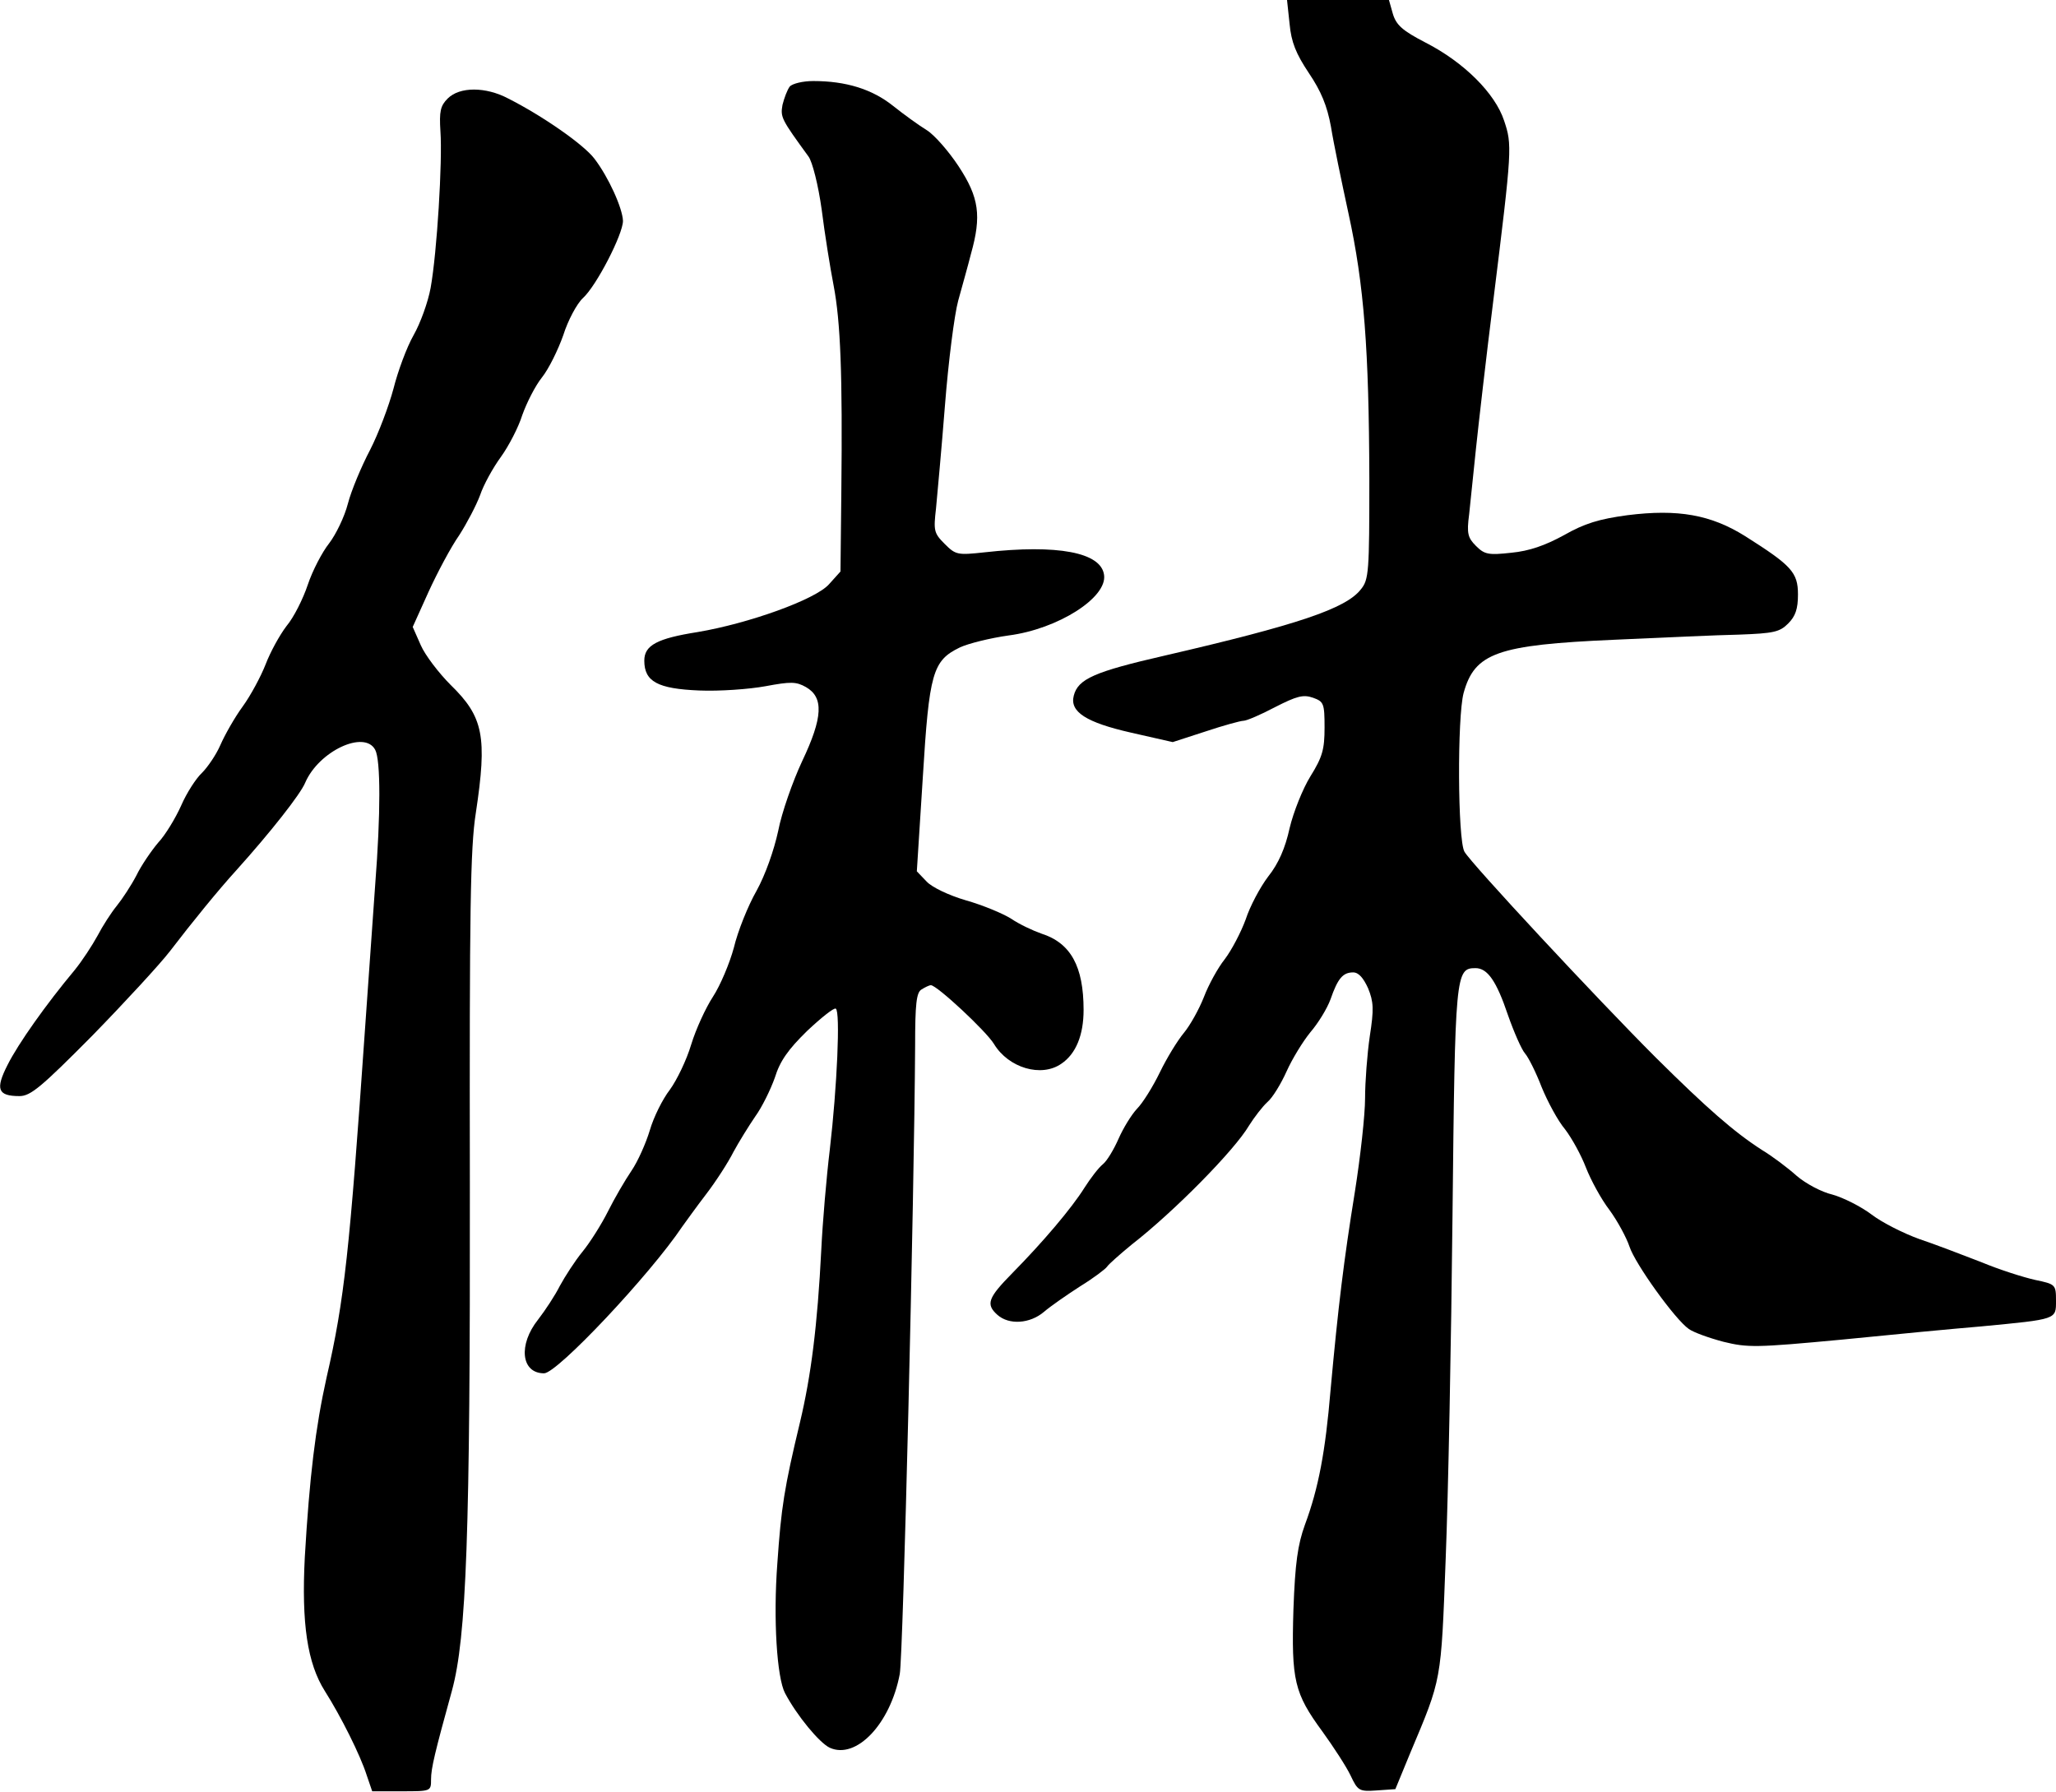
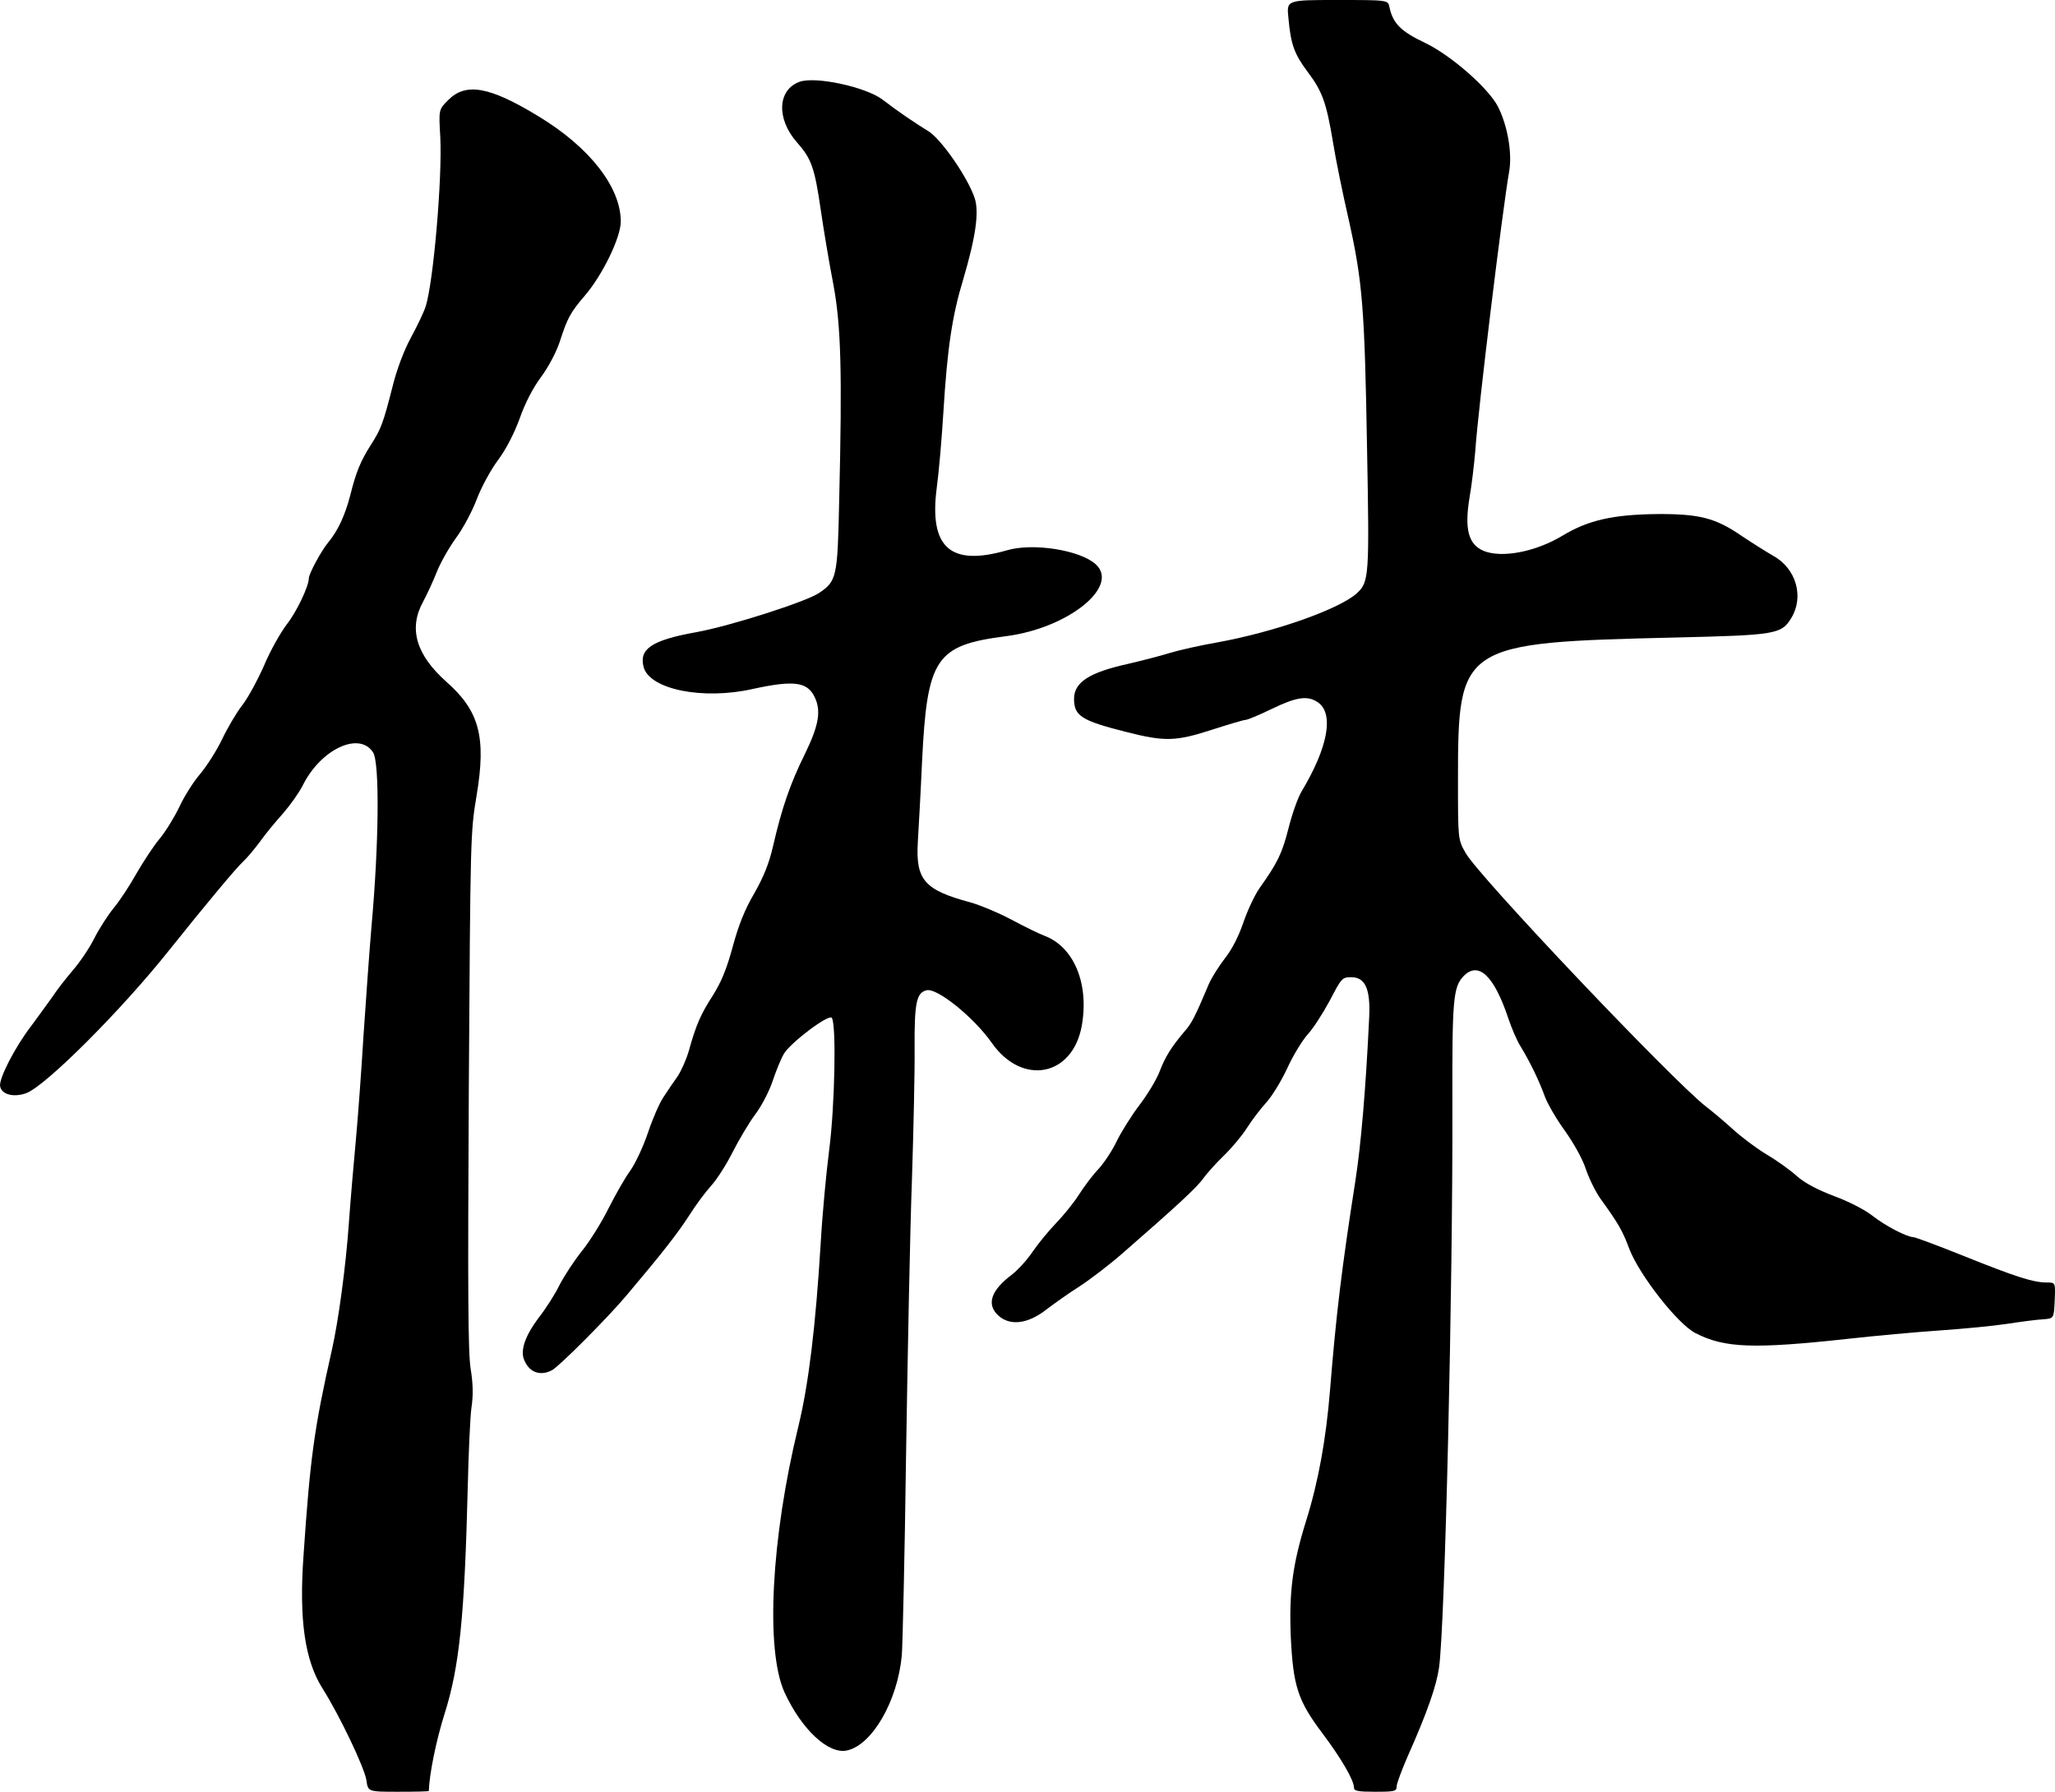
- <svg xmlns="http://www.w3.org/2000/svg" viewBox="0 0 482.068 420">
-   <g transform="translate(-7.932236,420) scale(0.1,-0.1)" fill="#000000" stroke="none">
-     <path d="M3103 4144 c4 -43 15 -70 45 -115 29 -43 43 -77 52 -126 6 -38 25 -129 41 -203 37 -169 48 -320 49 -621 0 -220 -1 -238 -20 -261 -35 -45 -148 -83 -459 -155 -166 -38 -204 -55 -214 -94 -10 -38 29 -63 135 -87 l97 -22 77 25 c42 14 82 25 89 25 7 0 40 14 74 32 51 26 66 30 89 22 25 -9 27 -13 27 -70 0 -51 -5 -69 -33 -114 -18 -29 -40 -84 -49 -122 -10 -46 -26 -83 -50 -113 -19 -25 -43 -70 -53 -101 -11 -30 -33 -72 -49 -93 -16 -20 -38 -60 -49 -89 -11 -28 -32 -66 -47 -84 -15 -18 -40 -59 -56 -92 -16 -33 -40 -72 -54 -86 -13 -14 -32 -45 -43 -70 -11 -25 -27 -52 -37 -60 -10 -8 -29 -33 -43 -55 -30 -48 -98 -128 -169 -200 -57 -58 -63 -73 -35 -98 27 -24 76 -21 109 7 15 13 54 40 85 60 31 19 60 41 63 46 4 6 30 29 58 52 99 77 241 221 275 279 12 19 31 44 43 55 12 10 32 43 45 72 13 29 38 70 56 92 18 21 39 55 47 77 17 49 29 63 53 63 13 0 24 -13 35 -37 13 -32 14 -49 4 -113 -6 -41 -11 -107 -11 -145 0 -39 -11 -138 -24 -220 -26 -161 -39 -268 -57 -465 -12 -143 -28 -229 -60 -315 -17 -47 -23 -90 -27 -199 -5 -166 2 -196 68 -286 26 -36 56 -82 66 -103 17 -36 20 -38 62 -35 l43 3 35 85 c74 176 72 164 83 455 6 149 13 511 16 805 6 568 7 580 54 580 28 0 49 -30 76 -110 14 -40 32 -81 40 -90 8 -9 26 -45 39 -79 14 -34 38 -79 55 -99 16 -21 38 -61 49 -90 11 -28 35 -73 55 -99 19 -26 40 -65 47 -86 13 -40 107 -171 139 -193 11 -8 47 -21 81 -30 57 -14 76 -14 278 5 119 12 267 26 327 31 178 17 175 16 175 60 0 38 -1 39 -49 49 -27 6 -84 24 -127 42 -44 17 -109 42 -145 54 -36 13 -86 38 -111 57 -25 19 -67 40 -92 47 -26 6 -63 26 -84 44 -20 18 -57 46 -82 61 -65 42 -128 97 -248 216 -139 139 -434 456 -449 483 -16 28 -17 316 -2 372 26 94 78 113 354 125 110 5 242 11 292 12 81 3 95 6 115 26 17 17 23 34 23 68 0 52 -15 68 -124 137 -80 50 -157 64 -276 49 -66 -9 -100 -19 -149 -47 -44 -24 -81 -37 -123 -41 -54 -6 -63 -4 -83 16 -19 19 -22 29 -16 74 3 28 10 97 16 154 6 57 24 215 41 350 44 355 44 362 25 419 -21 64 -94 137 -184 183 -54 28 -69 41 -77 68 l-9 32 -119 0 -120 0 6 -56z" />
-     <path d="M1931 3997 c-6 -8 -13 -27 -17 -43 -5 -29 -3 -33 61 -121 9 -12 23 -67 31 -125 7 -56 20 -137 28 -178 16 -84 21 -206 18 -482 l-2 -188 -27 -30 c-32 -36 -189 -92 -308 -112 -95 -15 -125 -31 -125 -67 0 -49 31 -66 129 -70 47 -2 117 3 155 10 59 11 72 11 95 -2 42 -24 40 -71 -9 -174 -22 -47 -48 -121 -56 -163 -10 -46 -30 -103 -51 -141 -20 -35 -44 -95 -53 -133 -10 -37 -32 -89 -49 -115 -17 -26 -40 -76 -51 -112 -11 -37 -34 -84 -50 -106 -17 -22 -38 -64 -47 -95 -9 -30 -28 -73 -43 -95 -15 -22 -40 -65 -55 -95 -15 -30 -42 -73 -60 -95 -18 -22 -41 -58 -53 -80 -11 -22 -34 -57 -51 -79 -47 -59 -40 -126 14 -126 31 0 249 232 324 344 8 11 33 46 56 76 23 30 52 75 64 99 13 24 36 61 51 83 16 22 36 63 46 91 12 39 31 66 76 110 33 31 63 55 67 52 11 -6 3 -184 -14 -330 -8 -66 -17 -172 -20 -235 -9 -178 -24 -296 -50 -405 -37 -154 -44 -200 -53 -330 -10 -132 -1 -269 18 -305 28 -53 81 -117 105 -128 62 -28 142 56 164 173 8 43 34 1120 36 1473 0 98 3 125 15 132 8 5 18 10 22 10 14 0 130 -108 148 -138 34 -56 111 -79 158 -46 34 23 52 67 52 126 0 102 -30 157 -99 179 -20 7 -52 22 -71 35 -19 12 -67 32 -106 43 -41 12 -80 31 -92 44 l-23 24 14 220 c15 246 23 274 87 305 19 9 71 22 114 28 116 15 232 89 224 142 -7 53 -109 72 -280 53 -64 -7 -68 -6 -94 20 -25 25 -26 31 -20 83 3 32 13 140 21 242 8 102 22 212 31 245 9 33 23 82 30 110 25 89 19 132 -29 205 -23 35 -57 74 -75 85 -18 11 -54 37 -79 57 -49 39 -110 58 -187 58 -24 0 -49 -6 -55 -13z" />
-     <path d="M1129 3969 c-17 -17 -20 -30 -17 -77 5 -69 -8 -284 -23 -367 -6 -33 -24 -83 -40 -111 -16 -28 -37 -85 -47 -125 -11 -41 -35 -105 -55 -144 -20 -38 -44 -95 -52 -126 -8 -31 -28 -72 -44 -93 -16 -20 -39 -64 -50 -97 -11 -33 -33 -77 -50 -97 -16 -21 -38 -61 -49 -90 -11 -28 -35 -73 -54 -99 -19 -26 -42 -67 -52 -90 -10 -23 -30 -52 -43 -65 -14 -13 -36 -47 -49 -77 -13 -29 -37 -69 -54 -87 -16 -19 -40 -54 -51 -77 -12 -23 -33 -55 -46 -71 -13 -16 -33 -47 -45 -70 -12 -22 -36 -59 -54 -81 -66 -79 -132 -172 -157 -222 -29 -57 -23 -73 28 -73 26 0 51 21 171 142 77 79 159 168 182 198 52 68 114 144 155 189 81 90 151 179 162 206 32 74 139 124 164 77 13 -24 13 -150 0 -317 -5 -71 -16 -224 -24 -340 -36 -518 -48 -633 -90 -815 -26 -117 -40 -233 -51 -421 -8 -156 6 -249 47 -314 38 -60 83 -150 98 -197 l13 -38 69 0 c69 0 69 0 69 28 0 26 9 63 49 208 34 125 43 365 42 1189 -1 640 1 787 14 869 27 179 18 225 -59 300 -28 28 -60 70 -70 93 l-19 43 37 82 c21 46 53 106 72 133 18 28 40 70 49 94 8 24 30 64 49 90 18 25 41 69 50 98 10 28 30 68 46 88 16 20 38 65 50 99 11 35 32 74 46 87 32 29 94 150 94 181 -1 30 -34 103 -67 146 -25 33 -121 100 -202 141 -53 28 -114 28 -142 0z" />
+ <svg xmlns="http://www.w3.org/2000/svg" viewBox="0 0 770.745 672">
+   <g transform="translate(-13.17171,672) scale(0.1,-0.1)" fill="#000000" stroke="none">
+     <path d="M4964 6653 c9 -100 22 -135 71 -201 56 -74 71 -115 96 -264 10 -64 37 -195 59 -291 52 -233 60 -331 69 -862 9 -475 7 -496 -36 -538 -63 -60 -309 -147 -524 -186 -63 -11 -144 -29 -180 -40 -35 -11 -106 -29 -157 -41 -145 -32 -202 -69 -202 -131 0 -64 28 -82 195 -124 145 -37 186 -36 322 8 62 20 119 37 126 37 7 0 51 18 98 41 93 45 134 51 172 26 63 -41 41 -168 -60 -336 -14 -24 -36 -86 -49 -139 -24 -93 -40 -127 -109 -224 -18 -26 -45 -84 -60 -128 -17 -50 -42 -100 -69 -134 -23 -30 -51 -74 -61 -98 -51 -121 -64 -147 -92 -178 -48 -57 -71 -93 -93 -151 -12 -30 -45 -85 -75 -124 -29 -38 -67 -99 -84 -133 -16 -35 -48 -83 -69 -106 -22 -23 -55 -67 -74 -97 -19 -30 -58 -78 -86 -107 -28 -29 -67 -77 -87 -106 -20 -30 -55 -69 -80 -88 -74 -56 -92 -106 -55 -146 44 -47 115 -40 188 18 28 21 82 60 122 85 40 26 112 81 159 122 203 177 283 250 306 284 14 19 48 57 77 85 28 27 67 73 86 103 19 30 52 73 73 96 21 23 56 80 78 127 21 47 56 104 76 127 21 22 58 80 84 128 44 85 47 88 81 88 52 0 72 -44 67 -150 -13 -274 -31 -480 -52 -615 -51 -326 -72 -499 -95 -785 -15 -184 -44 -343 -89 -487 -52 -166 -65 -270 -58 -439 9 -182 26 -237 118 -359 72 -96 119 -177 119 -205 0 -12 15 -15 80 -15 73 0 80 2 80 20 0 11 19 61 41 112 73 164 108 264 118 334 22 154 52 1426 50 2114 -1 391 3 437 41 478 56 59 115 4 169 -158 12 -36 32 -83 46 -105 35 -57 71 -132 91 -188 10 -27 43 -84 75 -128 34 -48 67 -107 79 -145 12 -35 37 -86 56 -112 65 -90 81 -117 107 -187 38 -98 182 -282 248 -315 109 -56 217 -60 574 -21 99 11 252 25 340 31 88 6 203 17 255 25 52 8 113 16 135 17 40 3 40 3 43 70 3 68 3 68 -30 68 -51 0 -118 22 -310 99 -97 39 -183 71 -190 71 -25 1 -103 41 -153 80 -29 23 -92 55 -144 74 -63 24 -109 48 -140 75 -25 23 -76 59 -113 81 -37 22 -93 64 -125 93 -32 29 -78 68 -103 87 -124 96 -858 869 -902 952 -28 50 -28 50 -28 272 0 510 8 516 816 535 376 9 397 12 434 73 49 80 18 186 -67 233 -26 15 -80 49 -119 75 -99 68 -159 83 -319 82 -164 -2 -257 -23 -353 -81 -101 -61 -228 -85 -296 -57 -57 24 -72 82 -53 198 9 51 18 131 22 178 10 152 102 905 127 1047 12 69 -6 172 -42 243 -36 70 -177 193 -273 239 -91 43 -121 73 -134 134 -5 27 -5 27 -196 27 -190 0 -190 0 -183 -67z" />
+     <path d="M3130 6413 c-82 -30 -87 -138 -10 -226 55 -62 67 -95 90 -254 11 -76 32 -201 47 -278 29 -156 34 -324 22 -820 -6 -280 -9 -295 -77 -340 -51 -33 -332 -123 -459 -146 -167 -30 -216 -63 -197 -132 24 -83 222 -123 409 -81 151 33 202 27 230 -26 28 -54 19 -108 -35 -219 -54 -109 -86 -201 -119 -345 -15 -65 -35 -114 -70 -176 -36 -61 -59 -119 -81 -200 -23 -85 -43 -133 -75 -184 -46 -71 -63 -111 -90 -208 -9 -31 -28 -74 -42 -95 -15 -21 -39 -56 -53 -78 -15 -22 -41 -82 -58 -133 -17 -51 -47 -115 -66 -142 -20 -27 -56 -91 -82 -142 -25 -51 -70 -123 -99 -159 -29 -36 -67 -94 -85 -129 -17 -35 -53 -91 -80 -125 -47 -63 -66 -116 -54 -151 18 -50 60 -67 106 -43 28 15 211 199 279 280 136 161 191 232 234 298 25 40 63 91 84 114 21 23 57 79 80 125 23 45 61 110 85 142 25 33 54 90 66 127 13 38 31 83 42 101 25 42 166 148 179 135 18 -18 12 -329 -9 -493 -11 -85 -26 -243 -32 -350 -19 -312 -45 -530 -84 -690 -102 -418 -124 -838 -52 -997 64 -139 165 -234 235 -218 94 21 189 185 205 356 3 35 11 375 16 754 6 380 15 843 22 1030 6 187 11 410 10 495 -1 169 7 207 45 216 39 10 178 -102 245 -198 114 -162 303 -125 337 65 28 157 -29 295 -139 337 -19 7 -75 34 -125 61 -49 26 -119 55 -155 65 -171 46 -204 84 -196 224 3 52 11 190 16 305 19 388 51 435 315 469 233 30 428 187 336 270 -59 53 -235 81 -333 52 -212 -61 -292 10 -263 234 8 58 19 186 25 285 15 242 33 361 74 496 47 159 61 254 43 307 -27 79 -127 223 -175 251 -49 30 -110 71 -171 118 -63 47 -252 88 -311 66z" />
+     <path d="M1813 6345 c-36 -36 -36 -36 -30 -138 8 -155 -26 -548 -55 -637 -6 -19 -31 -72 -55 -116 -27 -50 -53 -120 -68 -180 -36 -141 -44 -163 -82 -222 -40 -63 -56 -103 -78 -191 -19 -73 -46 -132 -82 -175 -26 -31 -73 -118 -73 -135 0 -30 -47 -128 -83 -173 -22 -29 -61 -97 -84 -152 -24 -55 -61 -123 -82 -150 -22 -28 -56 -86 -76 -128 -20 -42 -57 -100 -82 -130 -25 -29 -60 -84 -78 -123 -18 -38 -51 -92 -74 -120 -23 -27 -62 -87 -88 -132 -25 -45 -64 -104 -86 -130 -21 -26 -54 -77 -72 -113 -18 -36 -54 -89 -80 -119 -25 -29 -60 -74 -77 -100 -18 -25 -54 -75 -80 -110 -60 -78 -120 -195 -116 -224 5 -32 50 -44 98 -27 73 27 360 314 540 541 127 159 249 306 275 329 15 14 43 48 63 75 20 28 58 74 85 104 26 30 60 77 74 105 68 137 213 204 264 124 25 -39 22 -343 -6 -653 -8 -93 -21 -278 -30 -410 -8 -132 -21 -310 -29 -395 -8 -85 -20 -225 -26 -310 -11 -157 -39 -366 -64 -475 -66 -292 -81 -403 -106 -770 -17 -240 5 -392 71 -497 64 -101 158 -298 165 -345 6 -43 6 -43 120 -43 63 0 114 1 114 3 2 64 28 191 59 289 56 176 75 366 87 848 3 129 9 265 14 301 7 46 6 89 -3 145 -10 62 -11 290 -7 1044 6 953 6 967 29 1105 37 220 11 318 -112 427 -115 102 -144 201 -88 302 15 28 38 78 51 111 13 33 45 90 71 126 27 36 62 102 79 147 17 45 53 111 80 147 31 42 60 99 81 156 20 57 50 115 80 155 28 38 57 93 70 132 29 90 40 110 94 173 67 78 135 219 135 278 0 129 -117 279 -309 395 -184 112 -272 127 -338 61z" />
  </g>
</svg>
